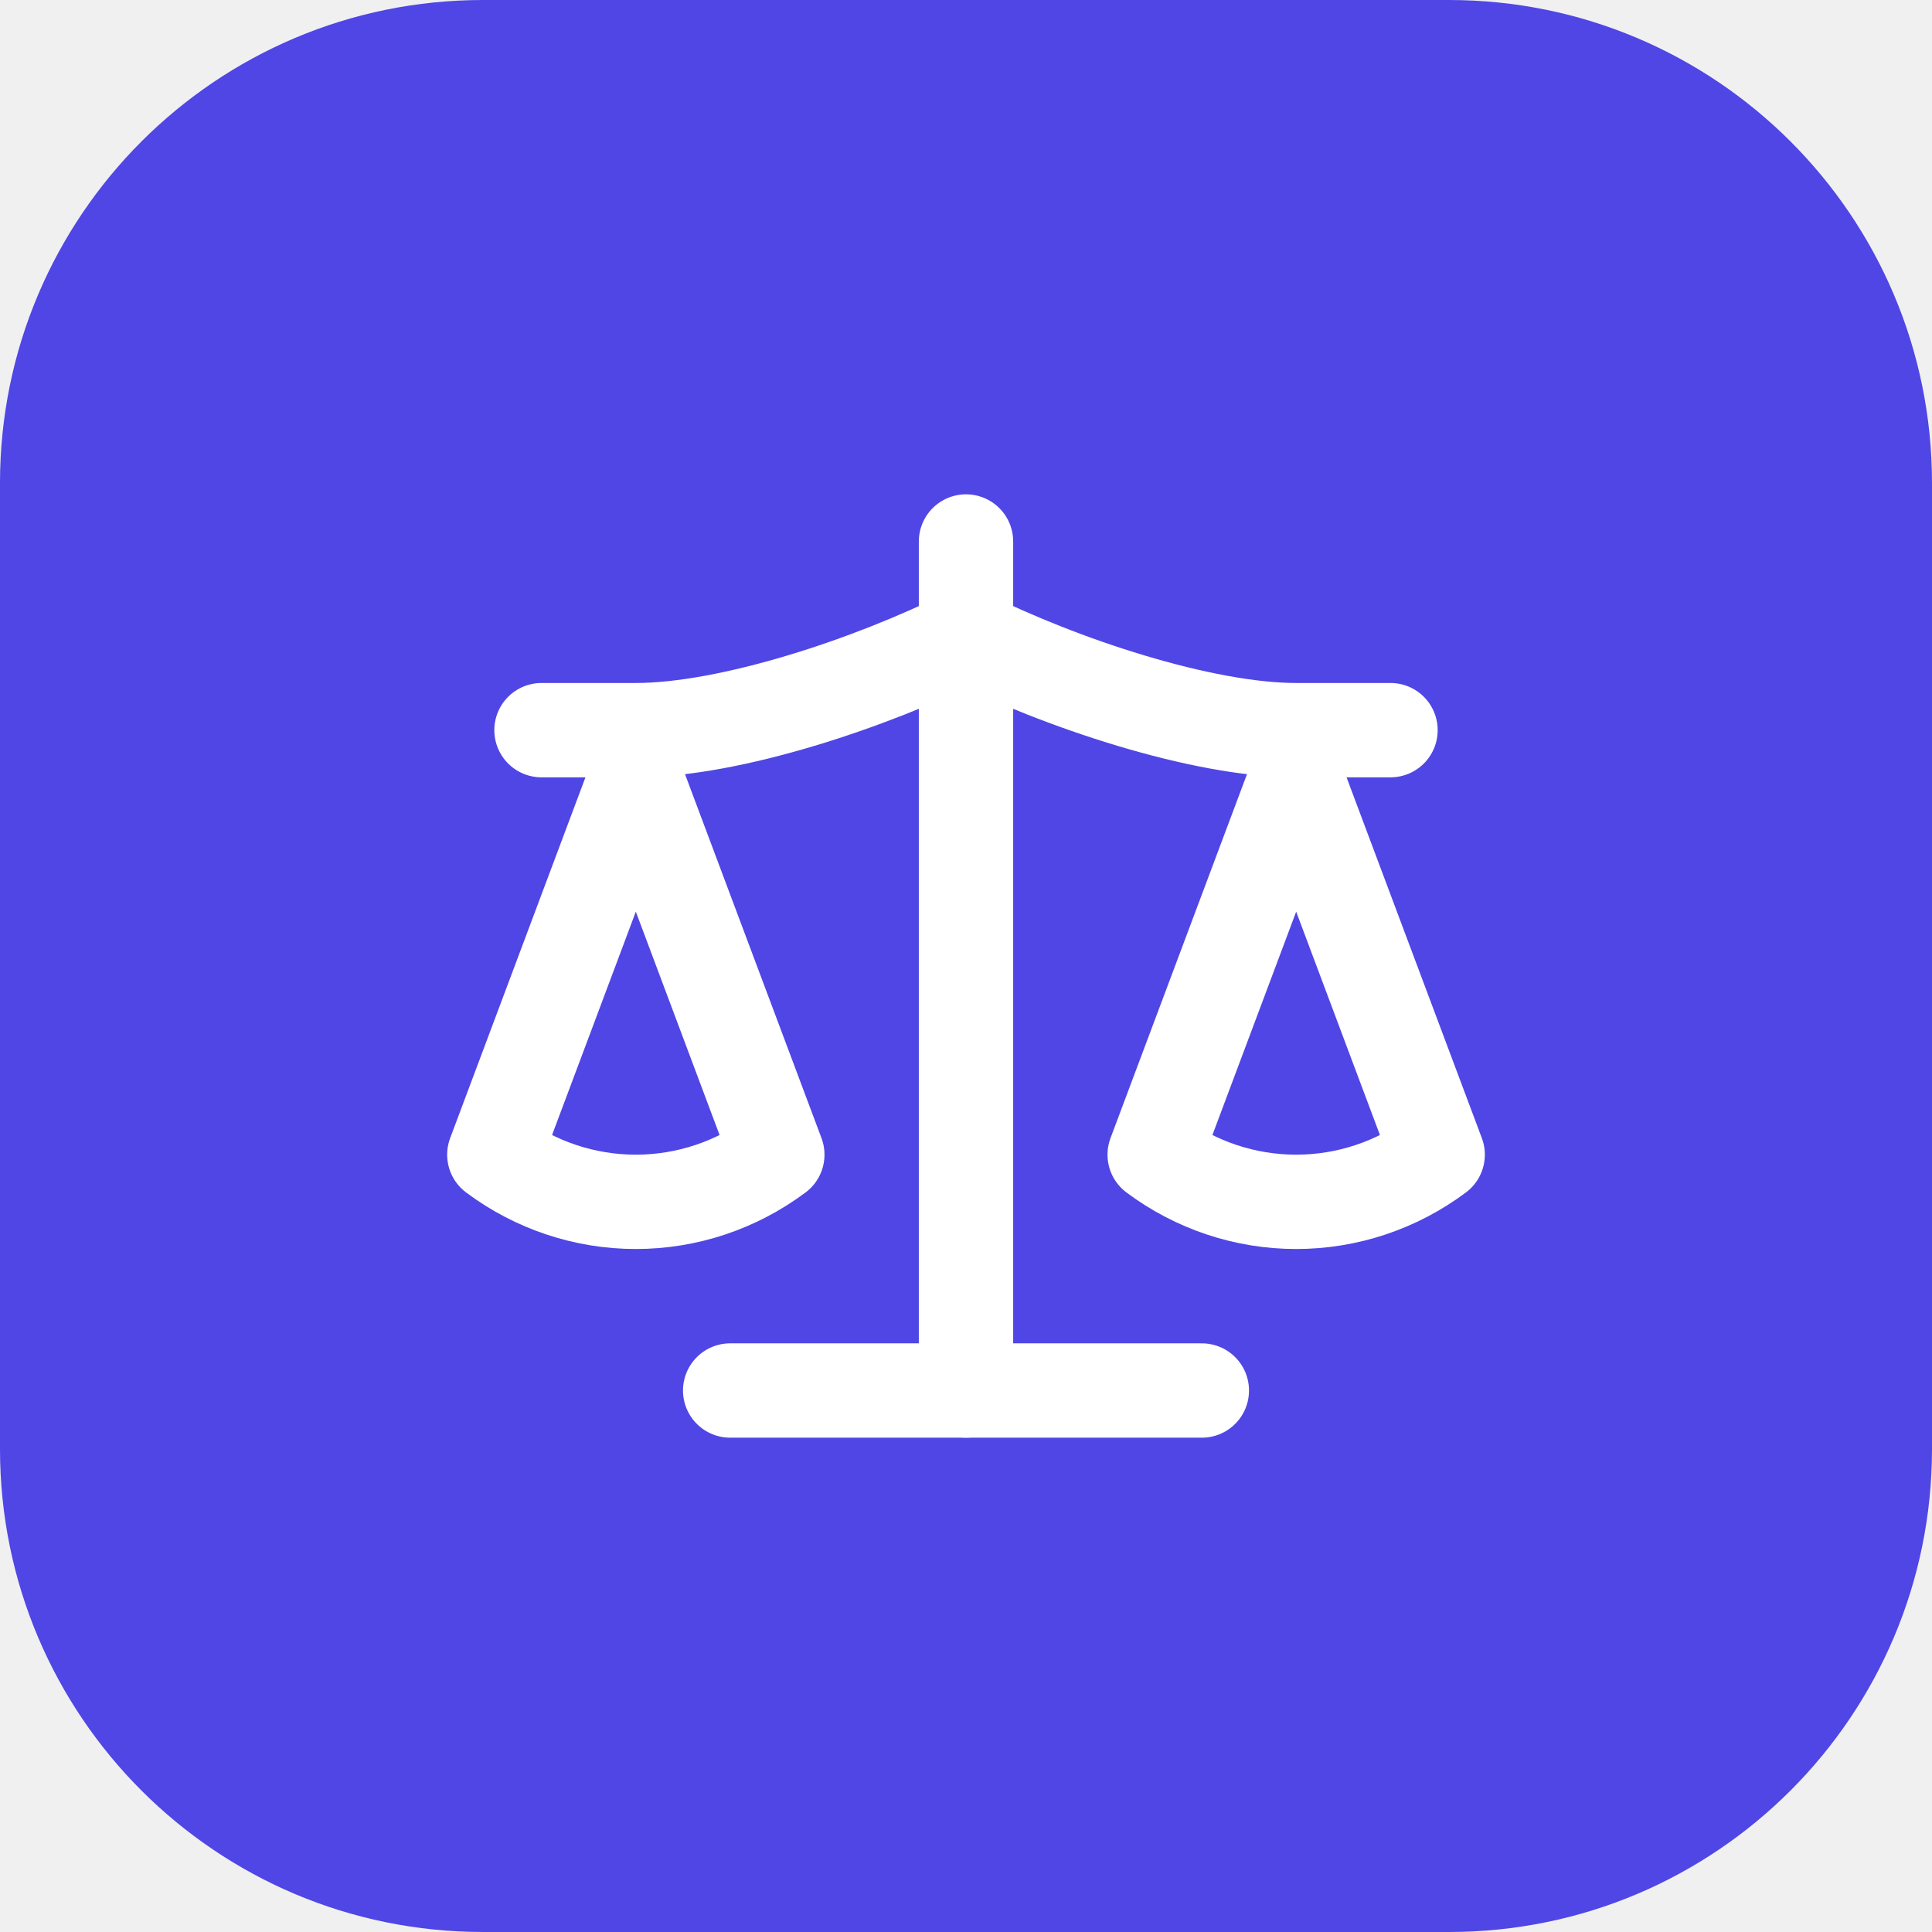
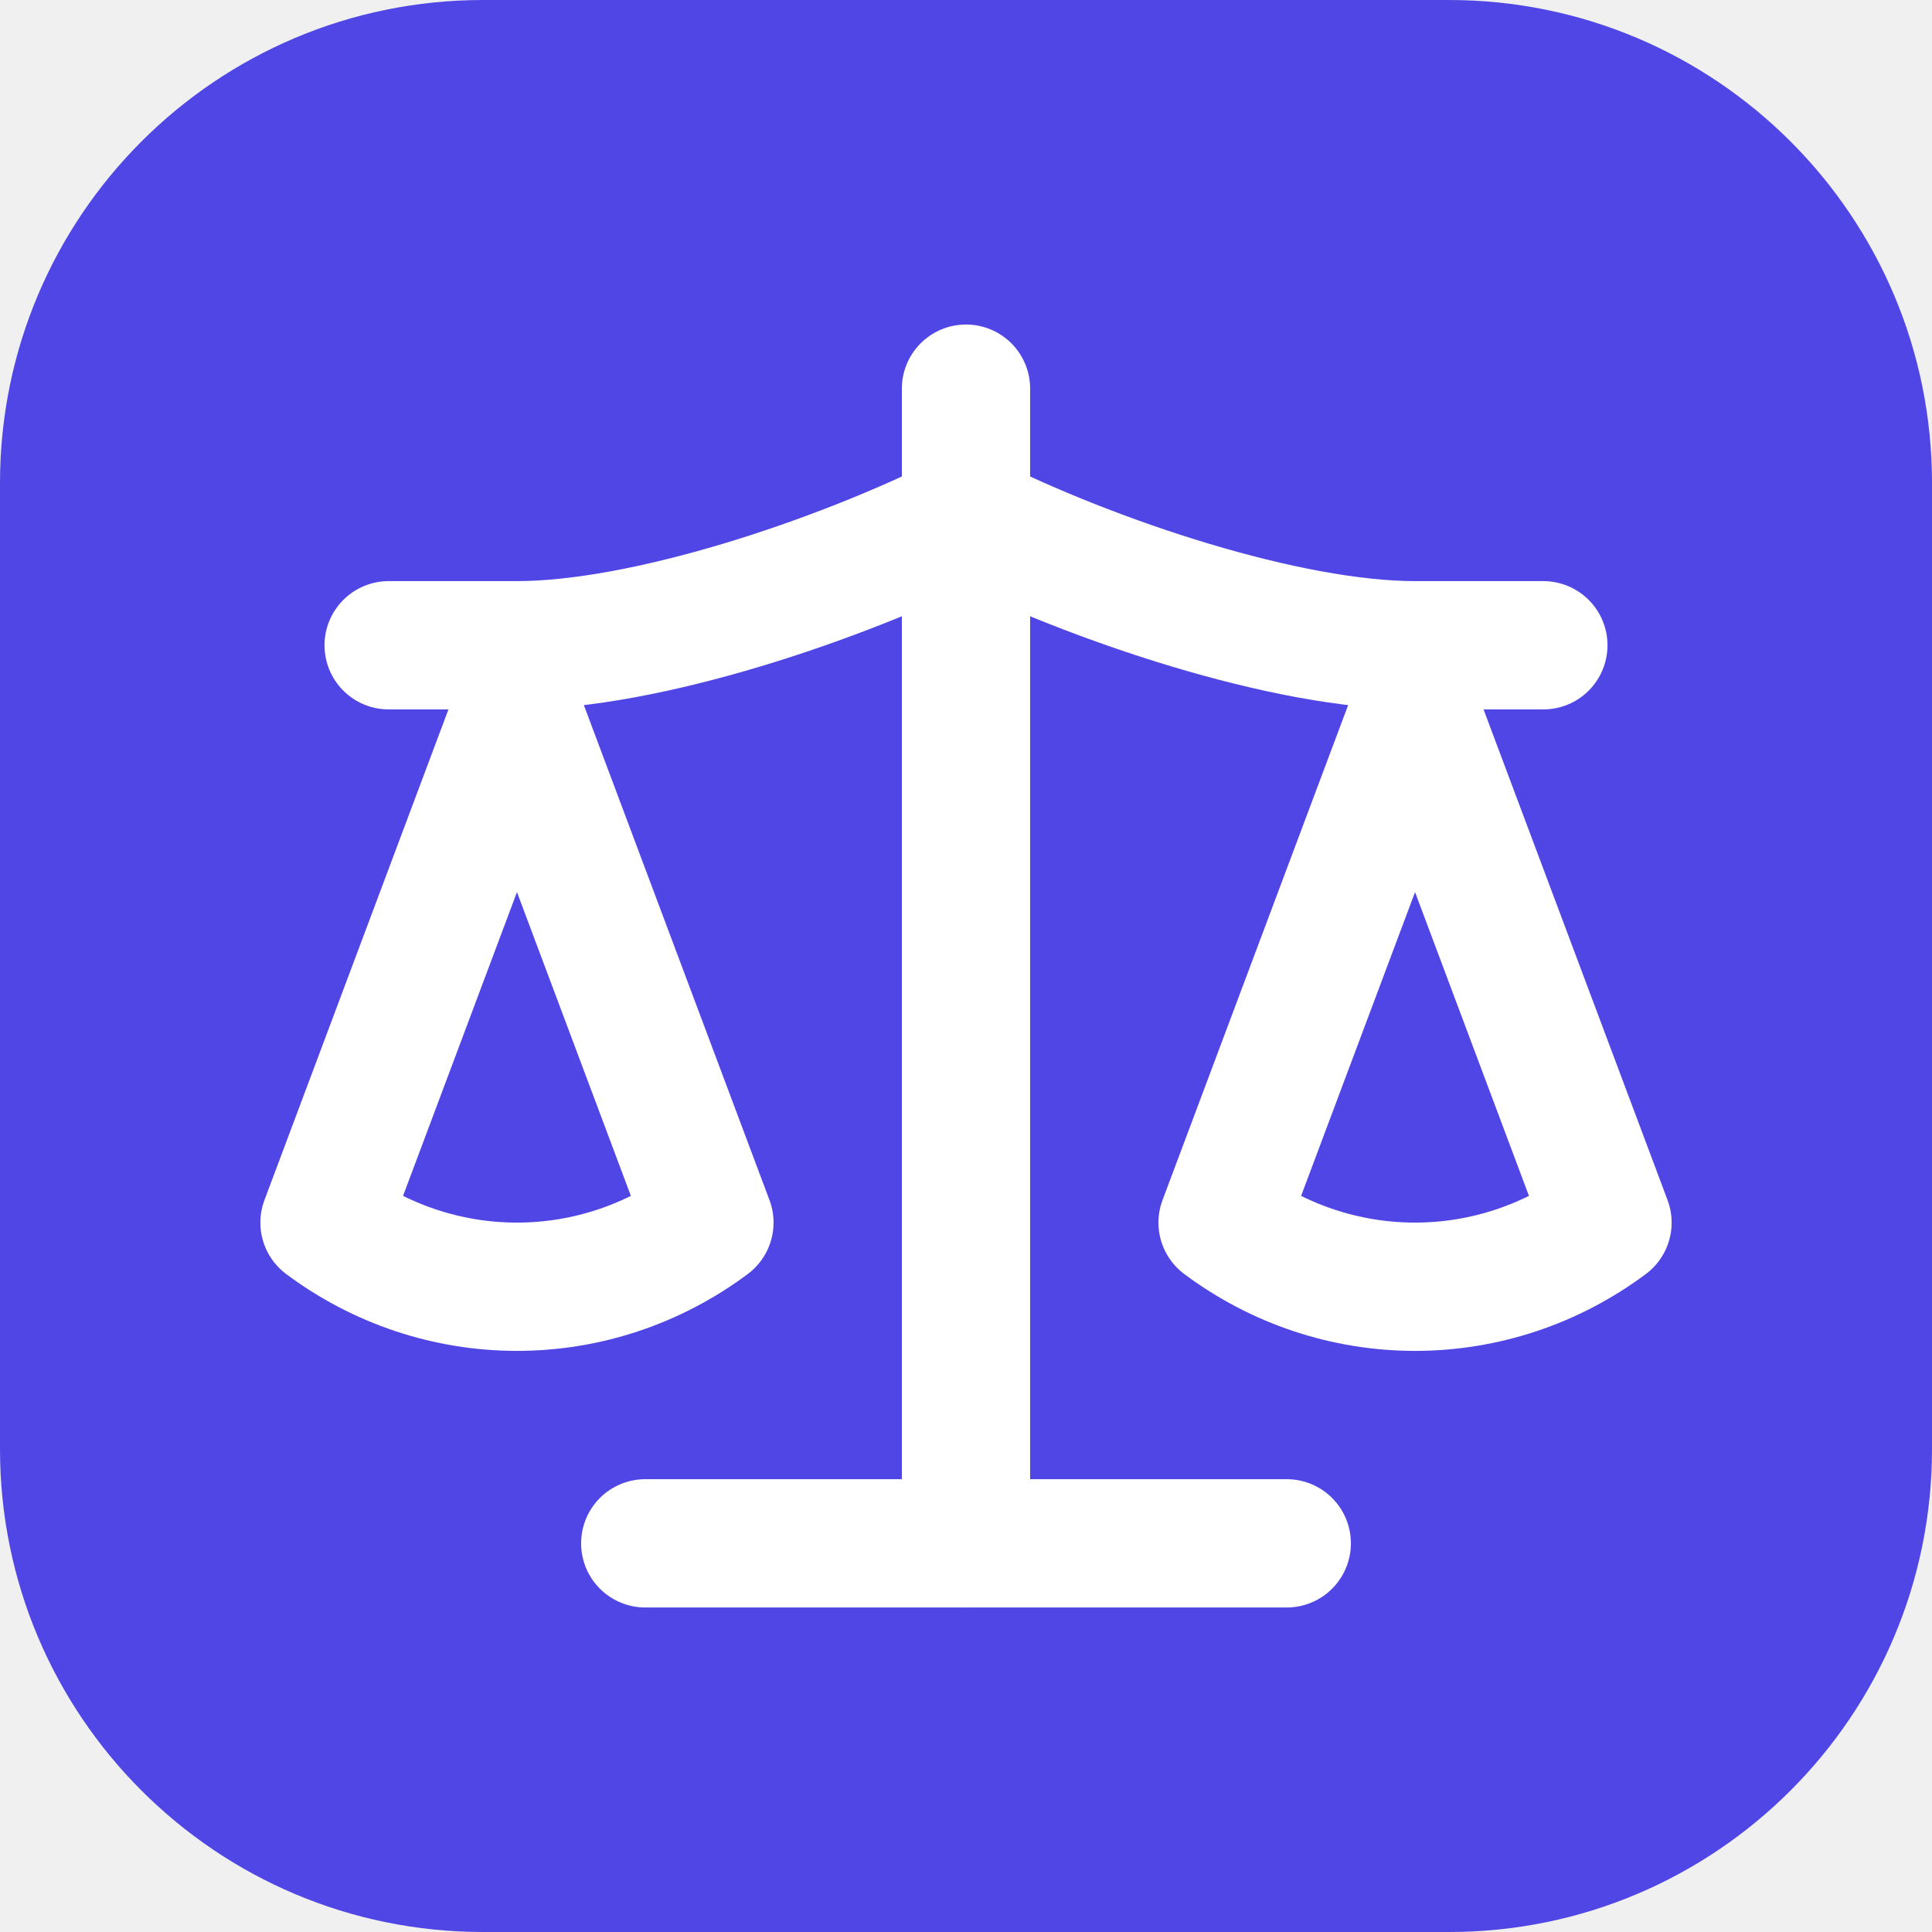
<svg xmlns="http://www.w3.org/2000/svg" viewBox="0 0 512 512">
  <rect width="512" height="512" rx="128" fill="#4f46e5" />
-   <g transform="translate(106, 106) scale(12.5)" fill="none" stroke="white" stroke-width="2" stroke-linecap="round" stroke-linejoin="round">
+   <g transform="translate(52, 52) scale(17)" fill="none" stroke="white" stroke-width="2" stroke-linecap="round" stroke-linejoin="round">
    <path d="m16 16 3-8 3 8c-.87.65-1.92 1-3 1s-2.13-.35-3-1Z" />
    <path d="m2 16 3-8 3 8c-.87.65-1.92 1-3 1s-2.13-.35-3-1Z" />
    <path d="M7 21h10" />
    <path d="M12 3v18" />
    <path d="M3 7h2c2 0 5-1 7-2 2 1 5 2 7 2h2" />
  </g>
</svg>
